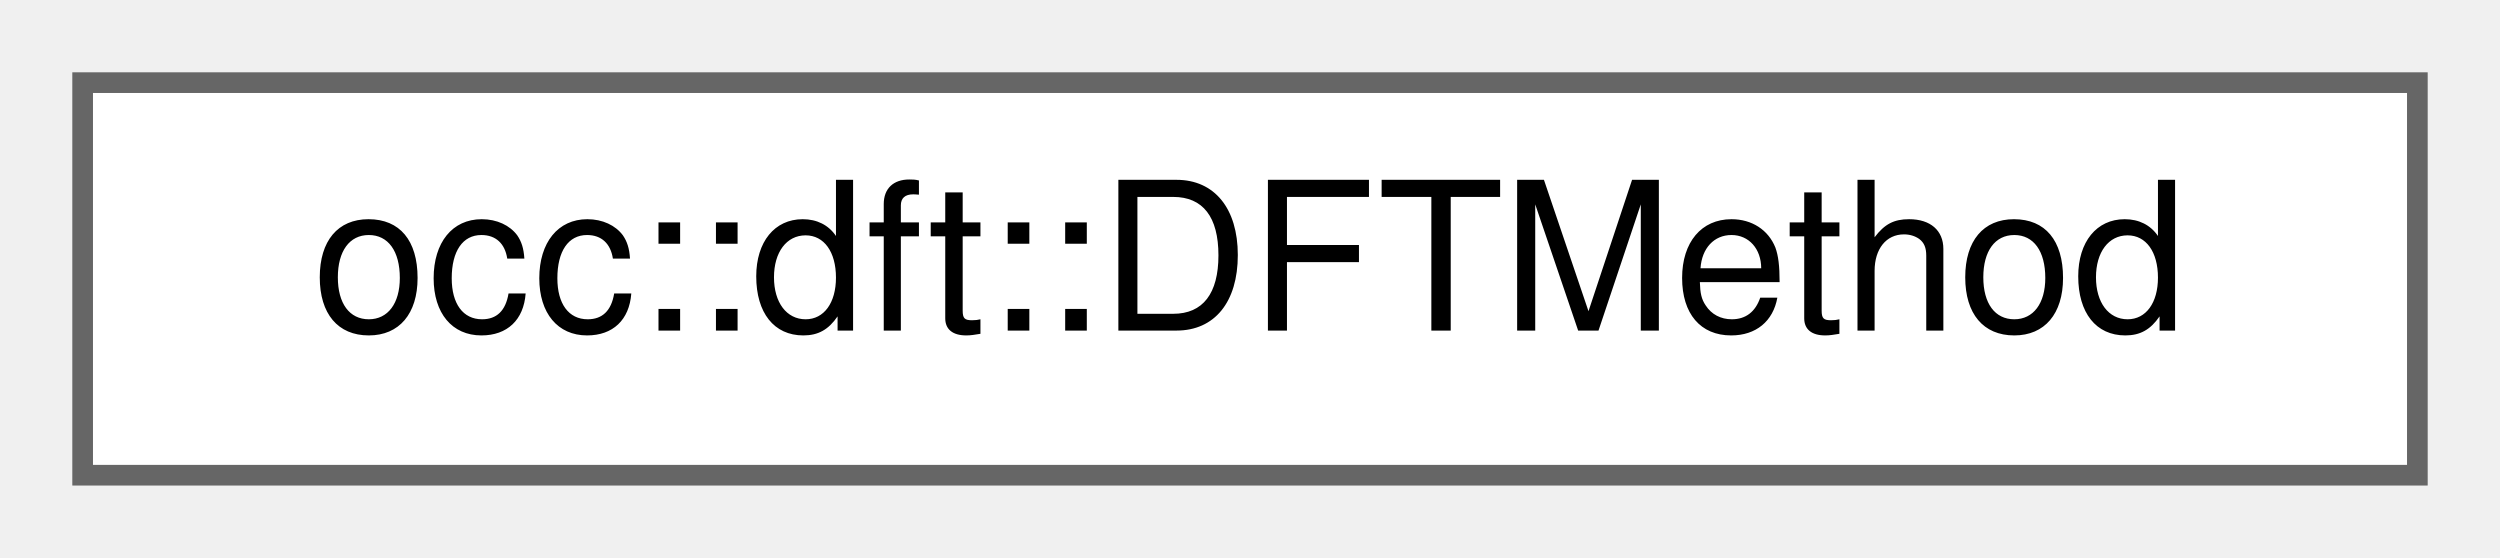
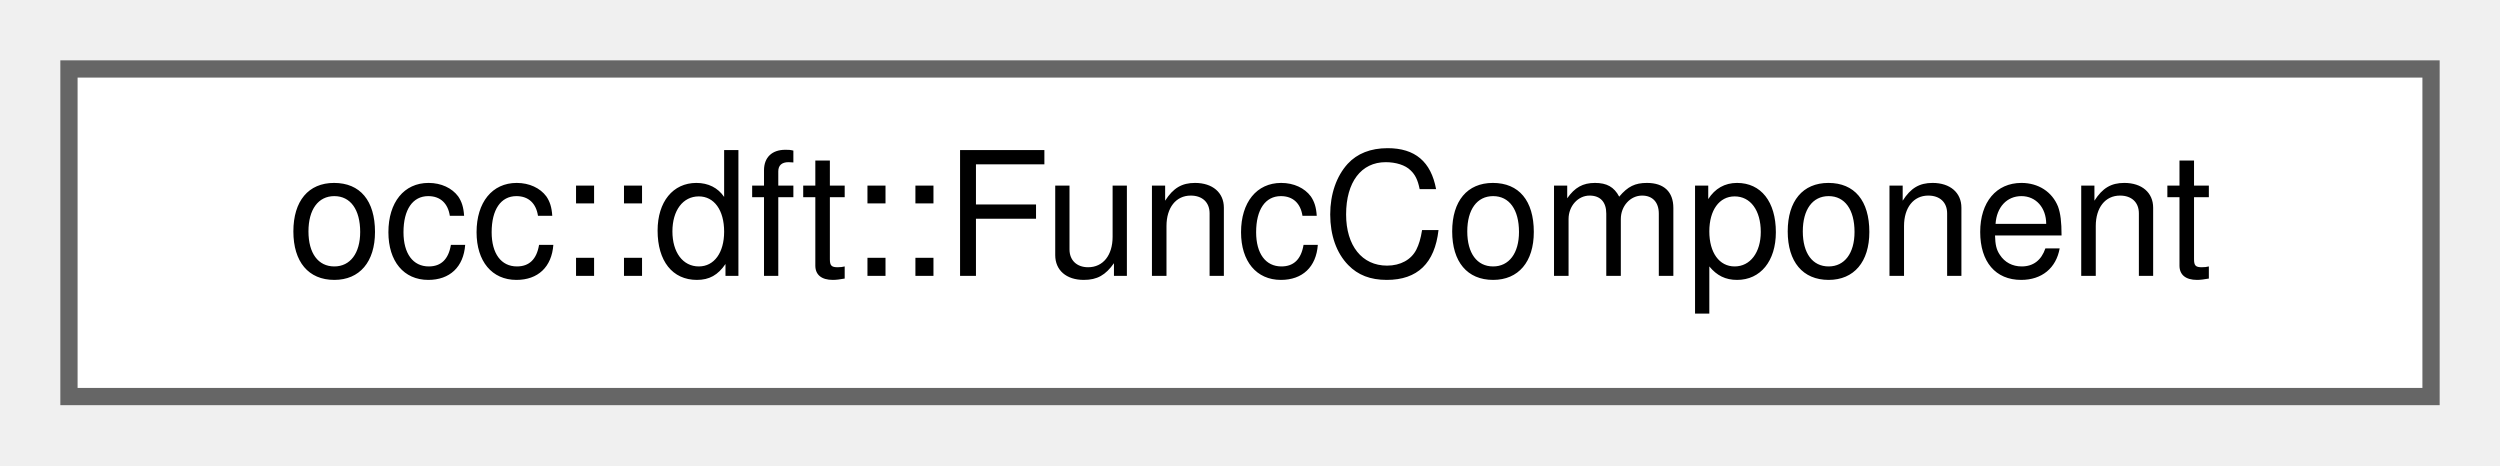
- <svg xmlns="http://www.w3.org/2000/svg" xmlns:xlink="http://www.w3.org/1999/xlink" width="121pt" height="27pt" viewBox="0.00 0.00 121.00 27.00">
+ <svg xmlns="http://www.w3.org/2000/svg" xmlns:xlink="http://www.w3.org/1999/xlink" width="145pt" height="27pt" viewBox="0.00 0.00 145.00 27.00">
  <g id="graph0" class="graph" transform="scale(1 1) rotate(0) translate(4 23)">
    <g id="Node000000" class="node">
      <g id="a_Node000000">
-         <a xlink:href="structocc_1_1dft_1_1DFTMethod.html" target="_top" xlink:title=" ">
-           <polygon fill="white" stroke="#666666" points="113,-19 0,-19 0,0 113,0 113,-19" />
-           <text text-anchor="middle" x="56.5" y="-7" font-family="Helvetica,sans-Serif" font-size="10.00">occ::dft::DFTMethod</text>
+         <a xlink:href="structocc_1_1dft_1_1FuncComponent.html" target="_top" xlink:title=" ">
+           <polygon fill="white" stroke="#666666" points="137,-19 0,-19 0,0 137,0 137,-19" />
+           <text text-anchor="middle" x="68.5" y="-7" font-family="Helvetica,sans-Serif" font-size="10.00">occ::dft::FuncComponent</text>
        </a>
      </g>
    </g>
  </g>
</svg>
